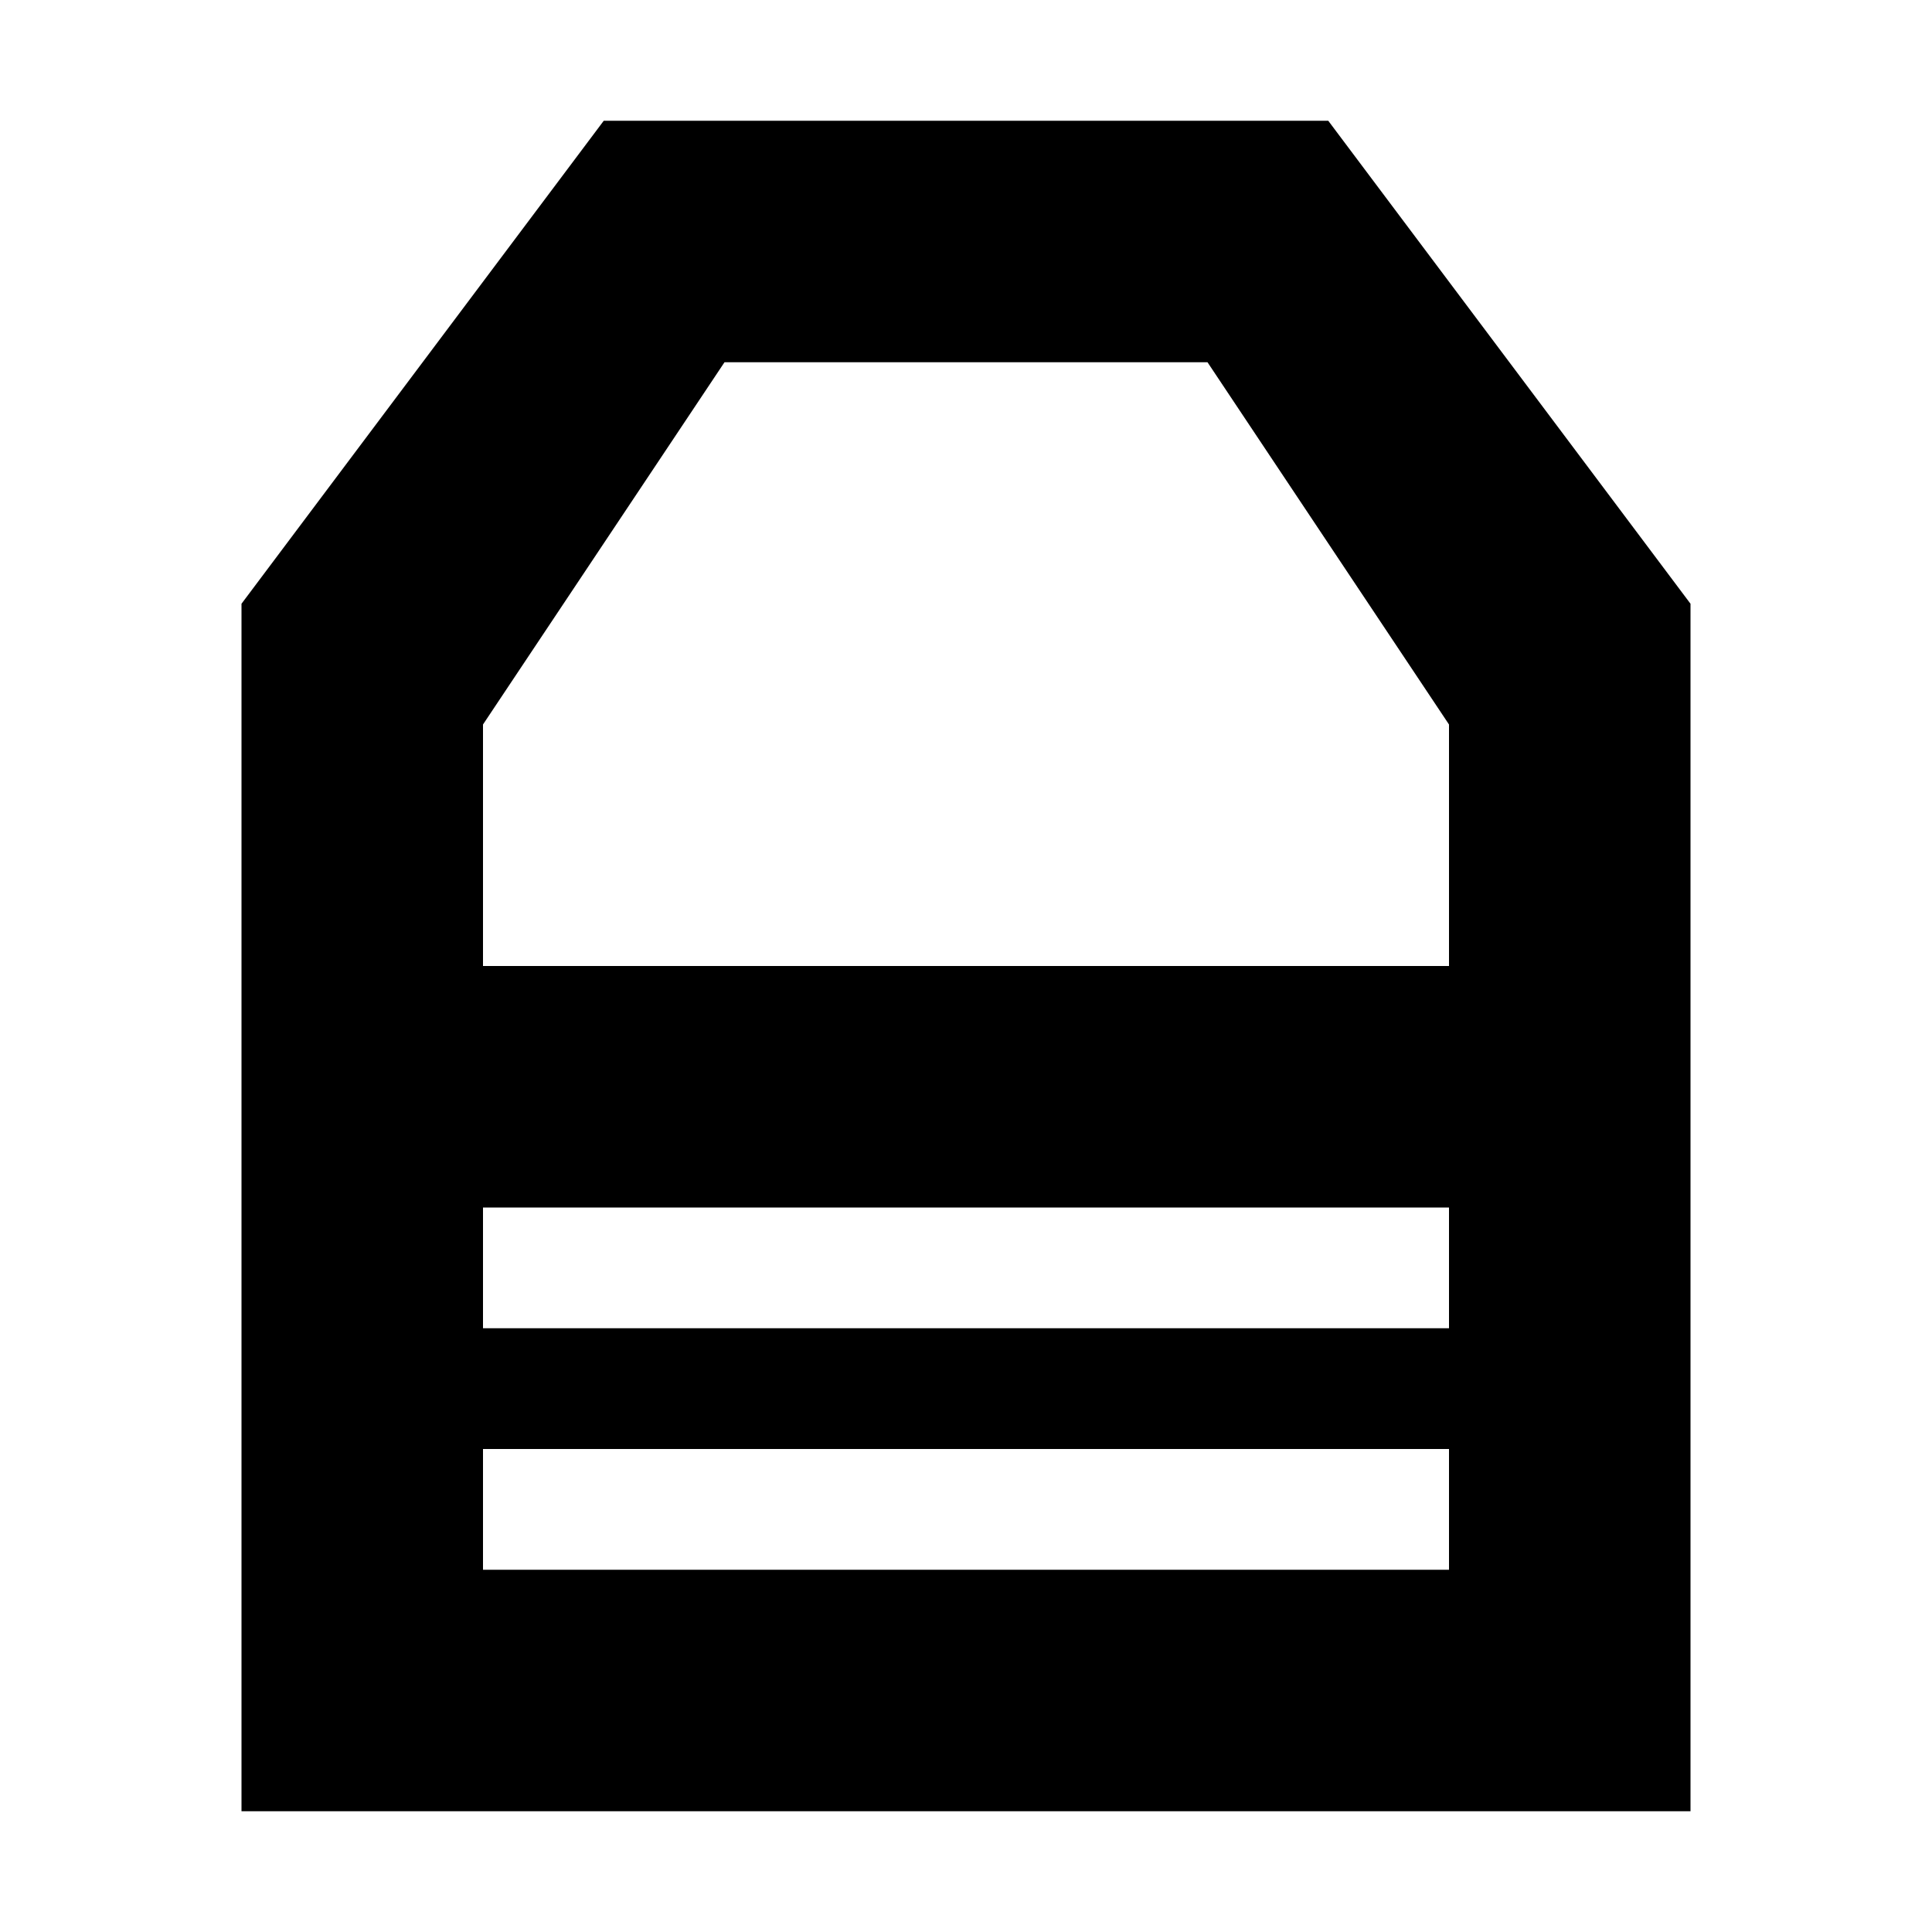
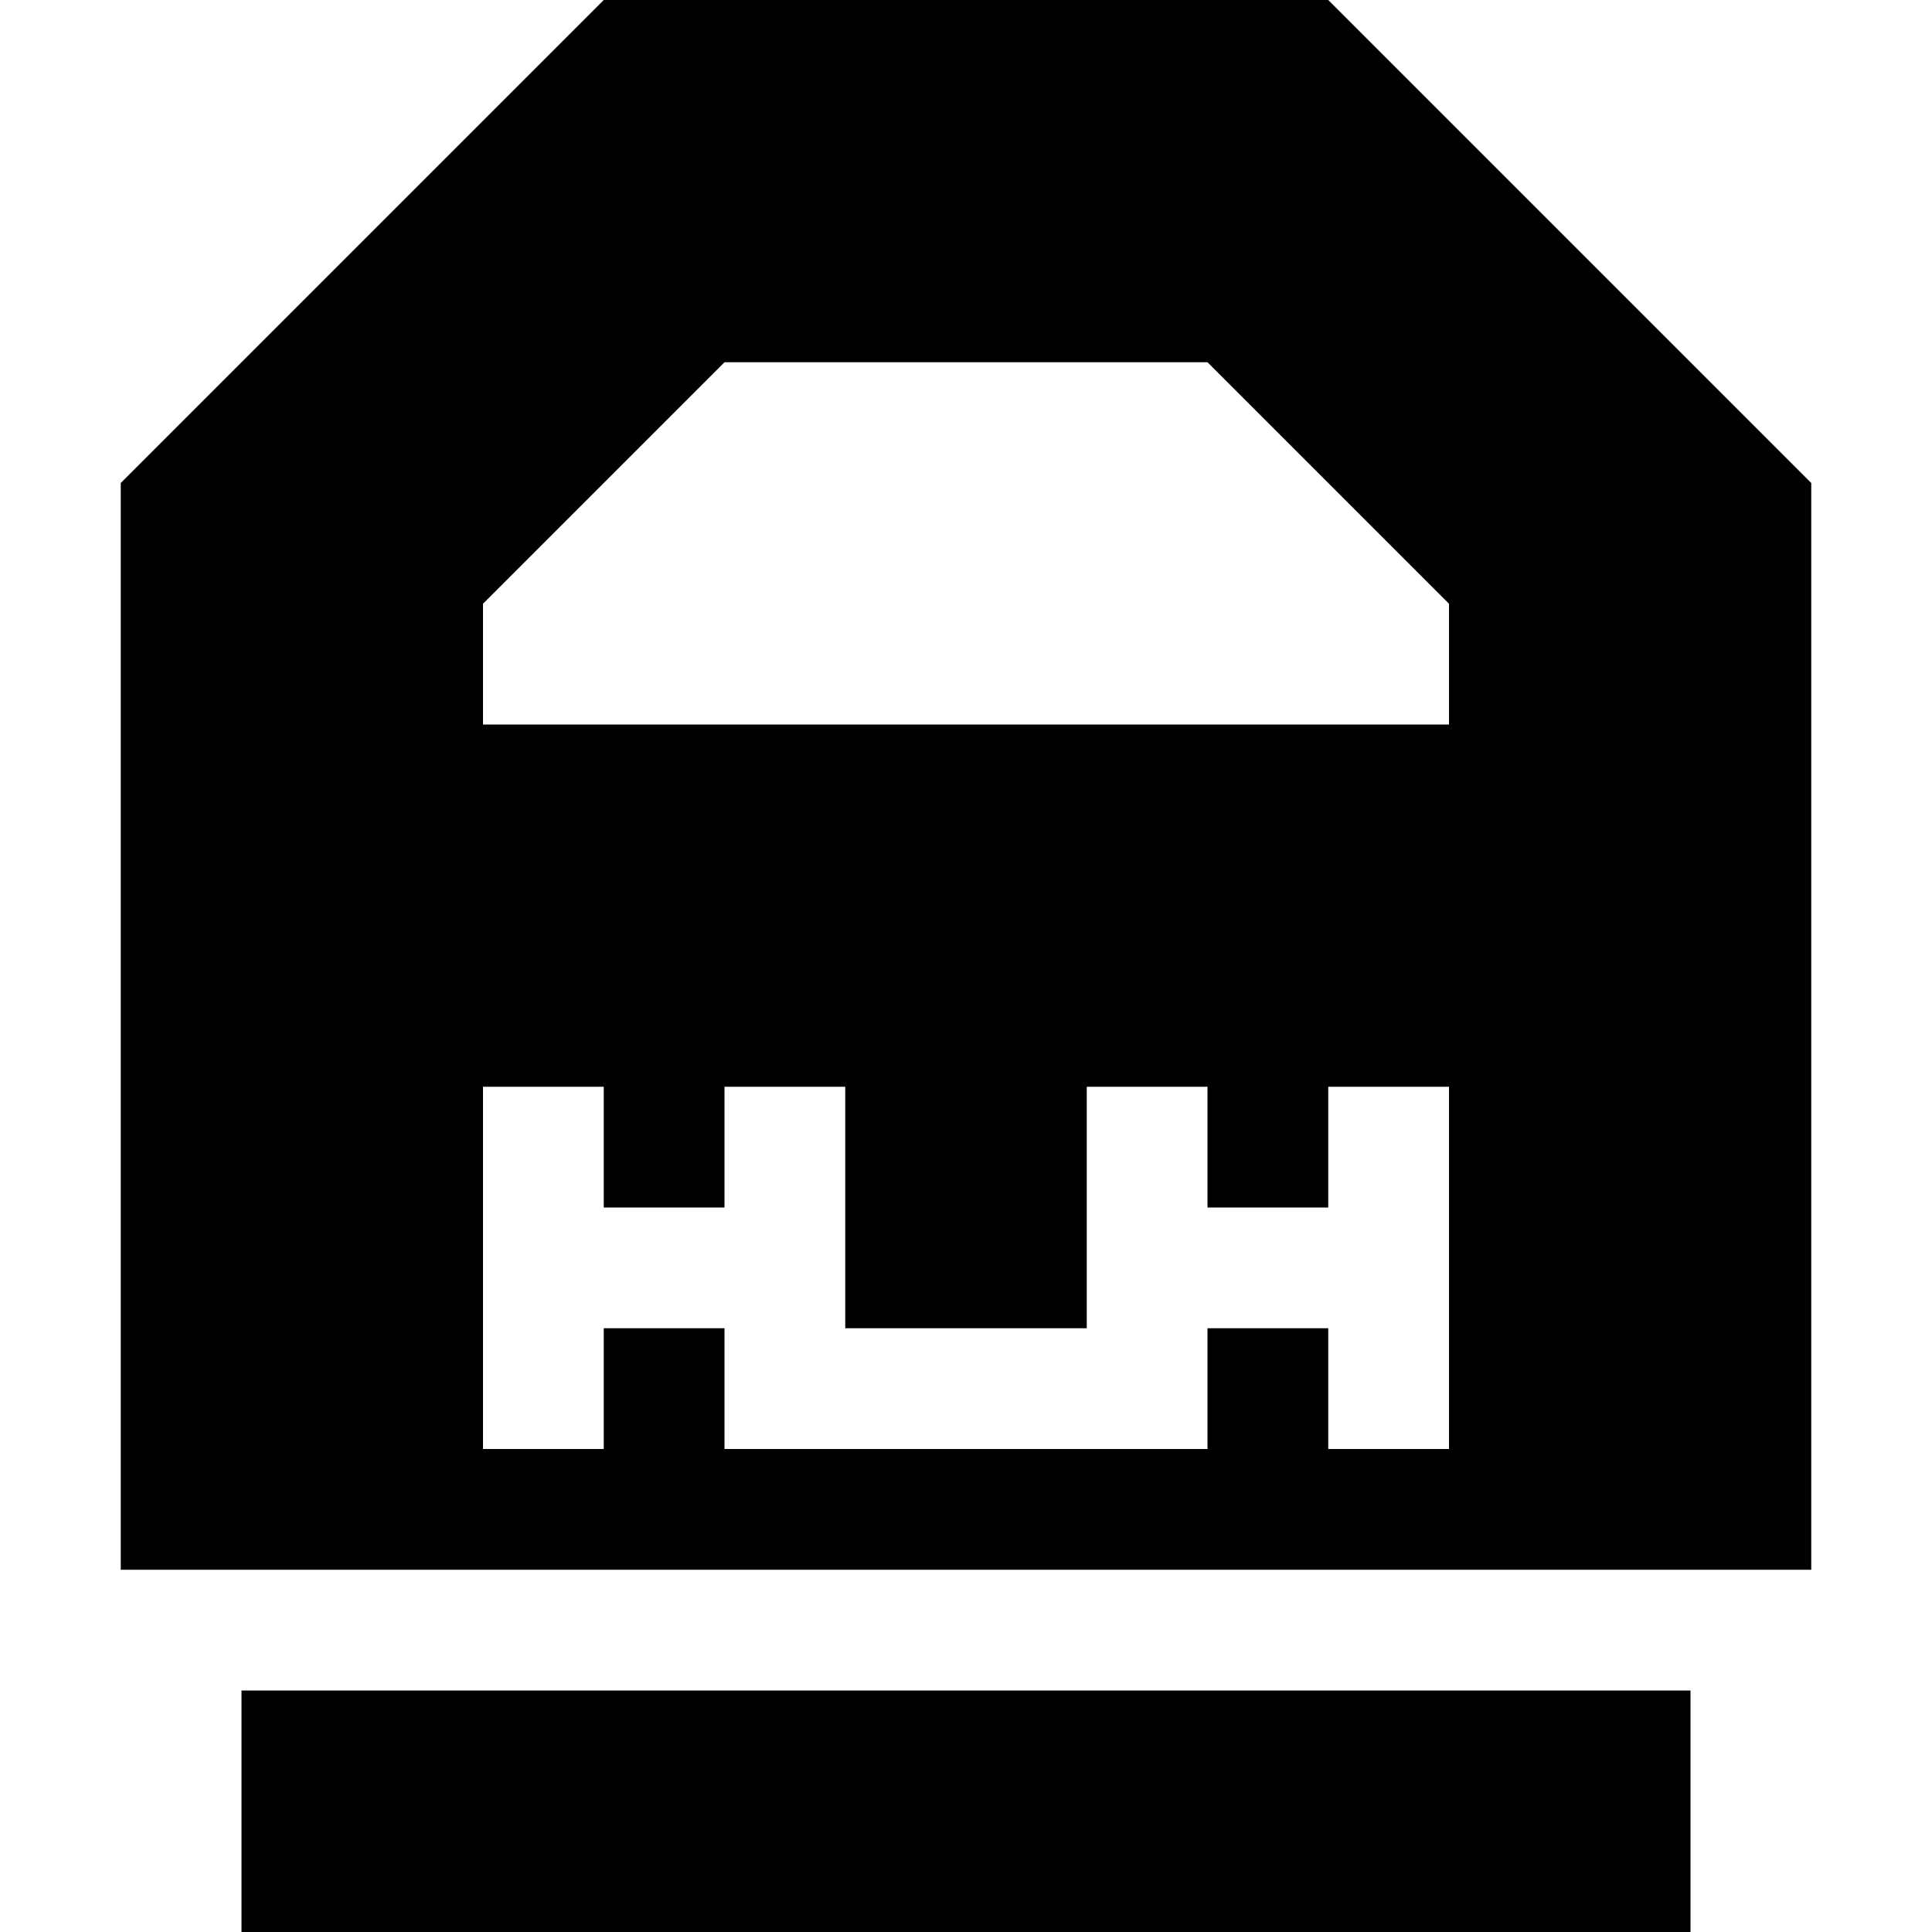
<svg xmlns="http://www.w3.org/2000/svg" width="16" height="16" viewBox="0 0 16 16">
-   <path d="M2 5L5 1L11 1L14 5L14 15L2 15ZM4 8L12 8L12 6L10 3L6 3L4 6ZM4 11L12 11L12 10L4 10ZM4 13L12 13L12 12L4 12Z" />
+   <path d="M5 0L11 0L15 4L15 13L1 13L1 4ZM4 5L4 6L12 6L12 5L10 3L6 3ZM4 12L12 12L12 9L4 9ZM2 9L2 4.393L5.393 1L10.607 1L14 4.393L14 9L13 9L13 4.807L10.193 2L5.807 2L3 4.807L3 9ZM3 12L3 8L13 8L13 12L12 12L12 9L4 9L4 12ZM7 0L9 0L9 1L7 1ZM1 7L2 7L2 8L1 8ZM14 7L15 7L15 8L14 8ZM7 9L9 9L9 11L7 11ZM5 6L11 6L11 8L5 8ZM5 9L6 9L6 10L5 10ZM10 9L11 9L11 10L10 10ZM5 11L6 11L6 12L5 12ZM10 11L11 11L11 12L10 12ZM2 14L14 14L14 16L2 16Z" />
</svg>
